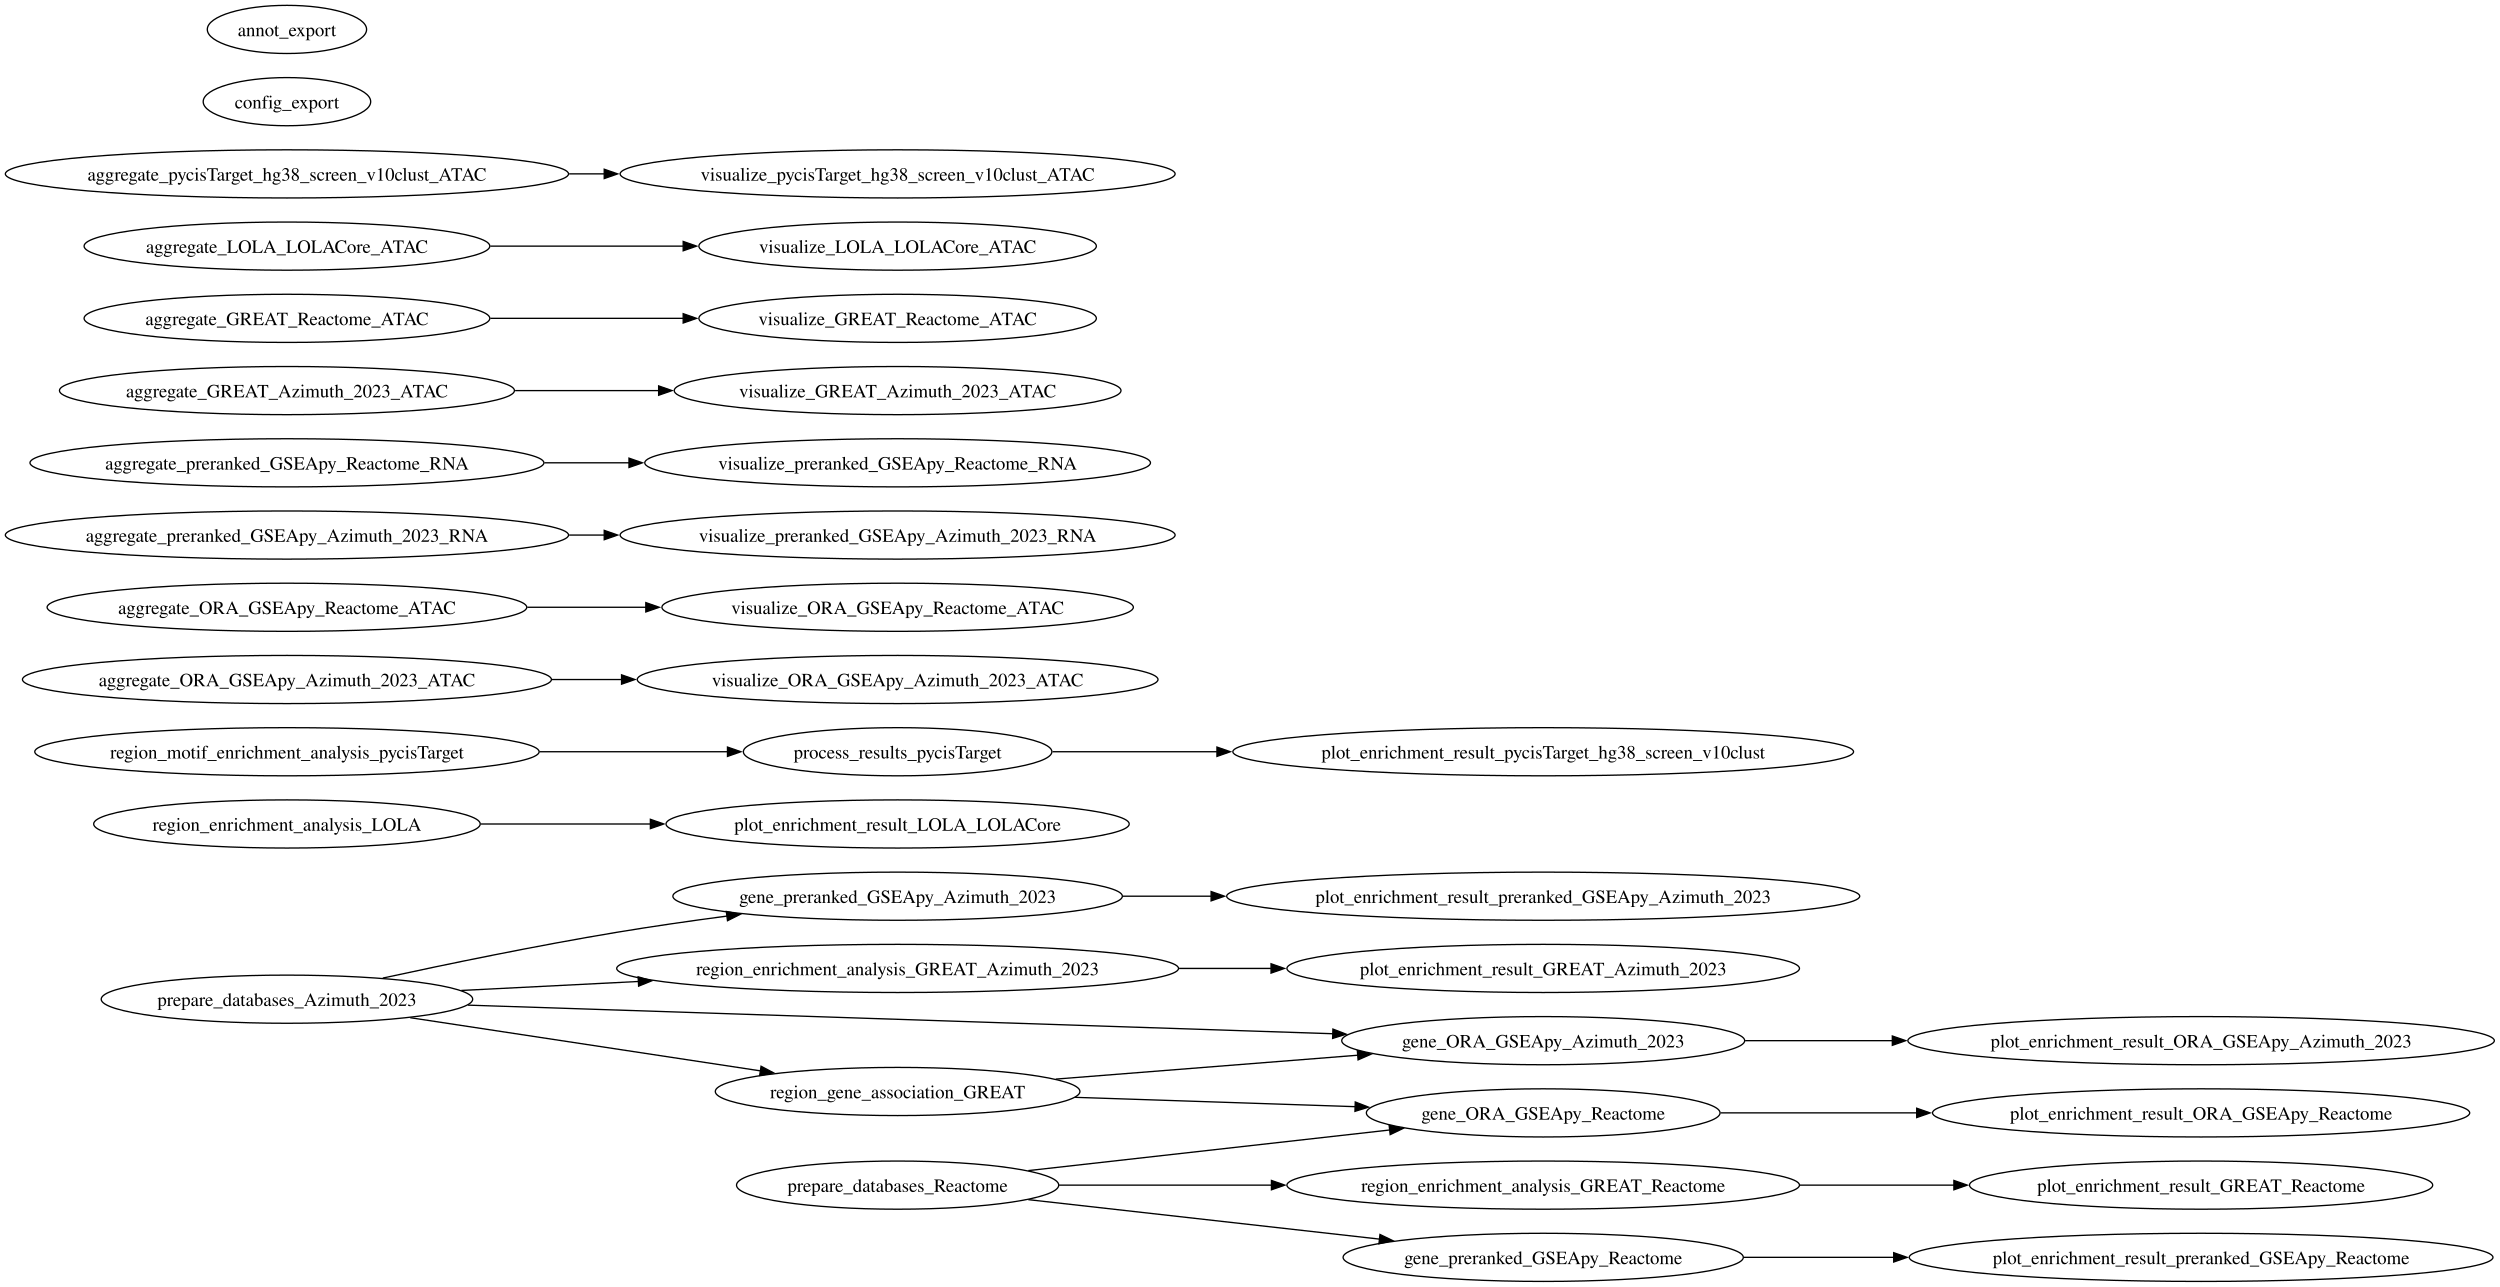
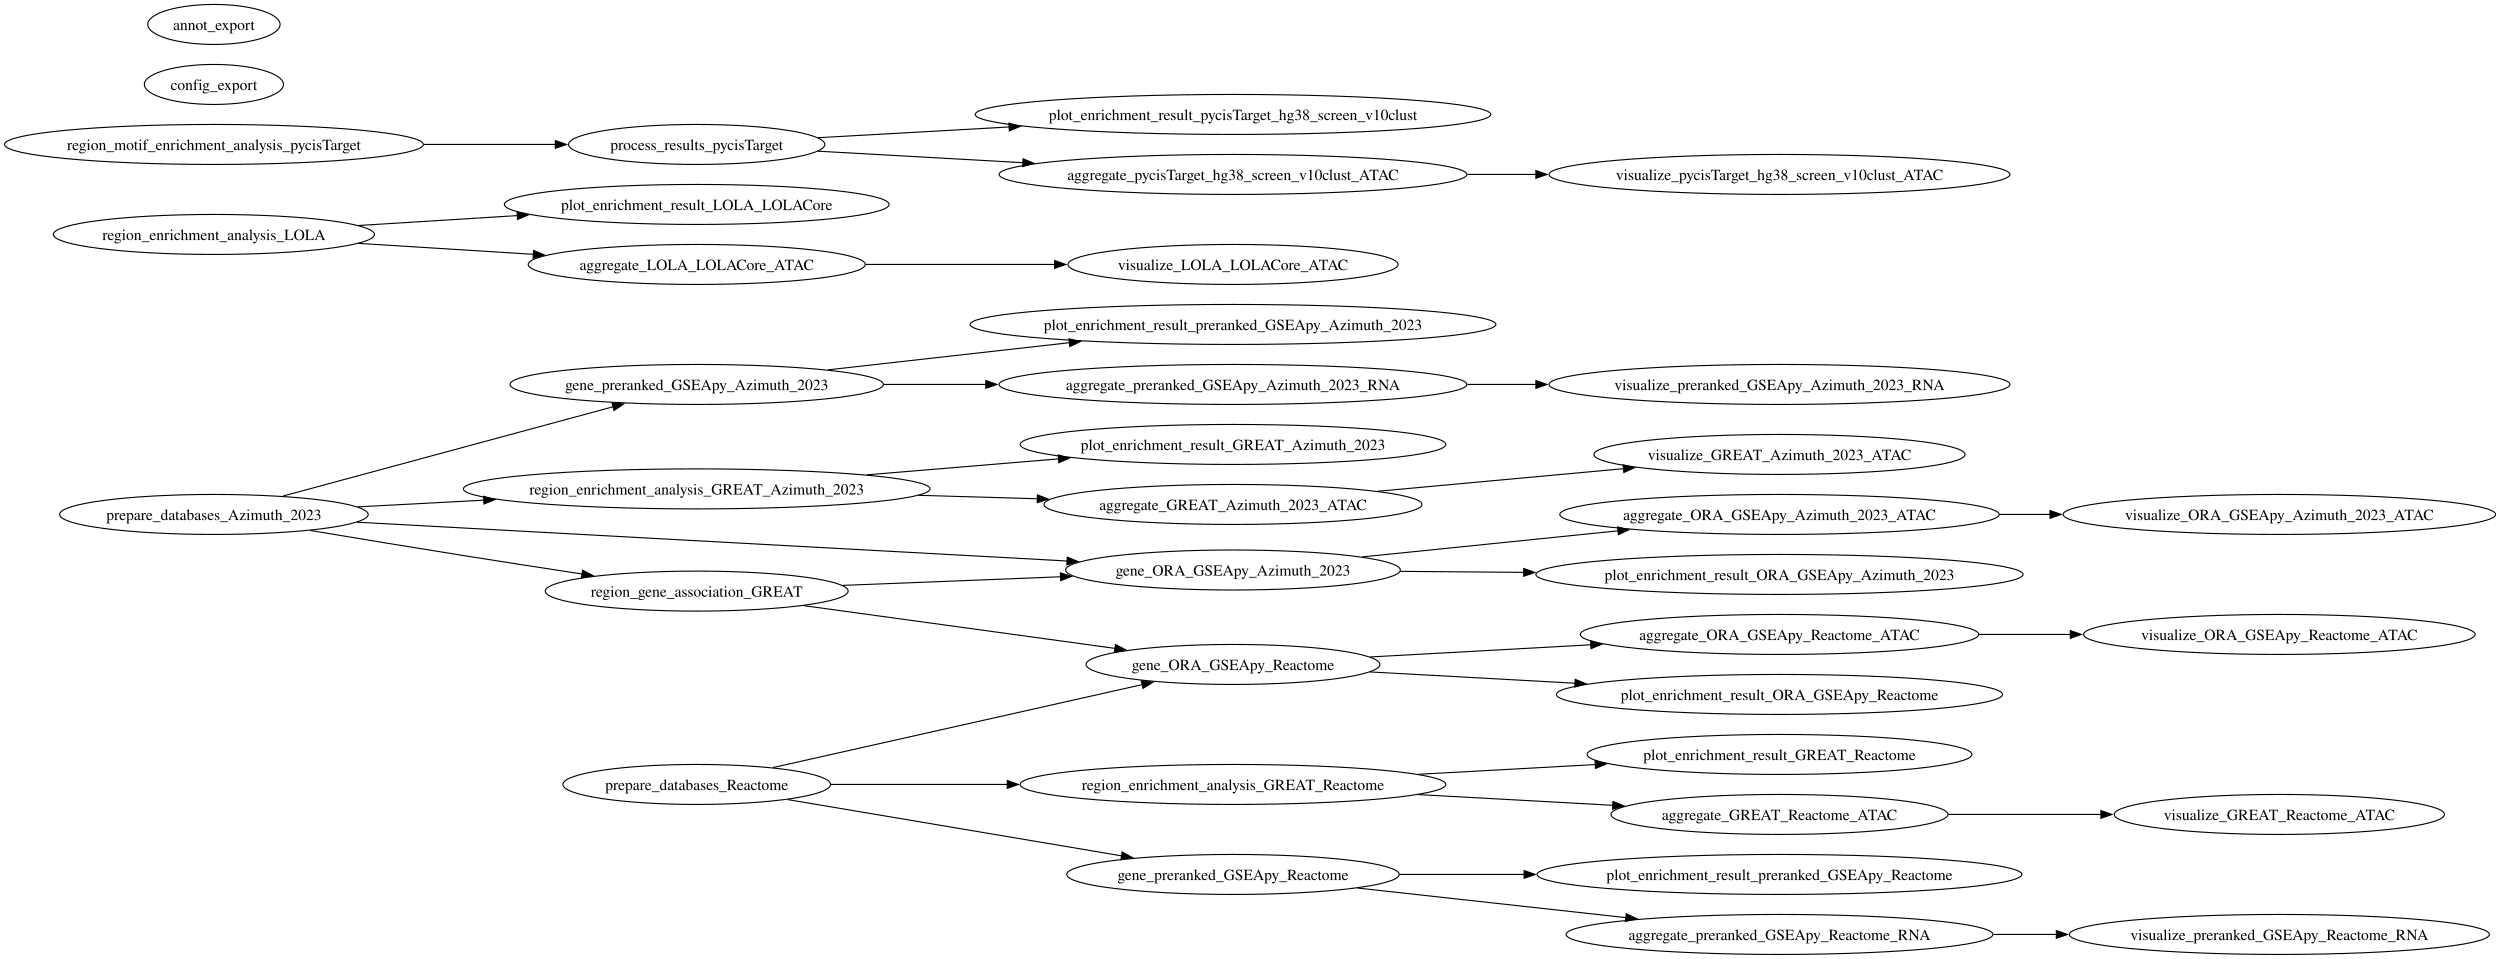
- <svg xmlns="http://www.w3.org/2000/svg" width="1869pt" height="962pt" viewBox="0.00 0.00 1869.00 962.00">
-   <g id="graph0" class="graph" transform="scale(1 1) rotate(0) translate(4 958)">
+ <svg xmlns="http://www.w3.org/2000/svg" width="2250pt" height="863pt" viewBox="0.00 0.00 2250.00 863.00">
+   <g id="graph0" class="graph" transform="scale(1 1) rotate(0) translate(4 859)">
    <g id="node1" class="node">
-       <ellipse fill="none" stroke="black" cx="210.52" cy="-211" rx="138.87" ry="18" />
-       <text xml:space="preserve" text-anchor="middle" x="210.52" y="-205.95" font-family="Times,serif" font-size="14.00">prepare_databases_Azimuth_2023</text>
+       <ellipse fill="none" stroke="black" cx="188.52" cy="-396" rx="138.87" ry="18" />
+       <text xml:space="preserve" text-anchor="middle" x="188.52" y="-390.95" font-family="Times,serif" font-size="14.00">prepare_databases_Azimuth_2023</text>
    </g>
    <g id="node4" class="node">
-       <ellipse fill="none" stroke="black" cx="667.06" cy="-234" rx="210.01" ry="18" />
-       <text xml:space="preserve" text-anchor="middle" x="667.06" y="-228.95" font-family="Times,serif" font-size="14.00">region_enrichment_analysis_GREAT_Azimuth_2023</text>
+       <ellipse fill="none" stroke="black" cx="623.04" cy="-419" rx="210.01" ry="18" />
+       <text xml:space="preserve" text-anchor="middle" x="623.04" y="-413.95" font-family="Times,serif" font-size="14.00">region_enrichment_analysis_GREAT_Azimuth_2023</text>
    </g>
    <g id="edge1" class="edge">
-       <path fill="none" stroke="black" d="M340.86,-217.54C382.11,-219.63 428.68,-221.99 473.42,-224.25" />
-       <polygon fill="black" stroke="black" points="473.07,-227.74 483.24,-224.75 473.43,-220.75 473.07,-227.74" />
+       <path fill="none" stroke="black" d="M317.83,-402.82C353.53,-404.72 393.09,-406.83 431.54,-408.87" />
+       <polygon fill="black" stroke="black" points="431.21,-412.36 441.38,-409.39 431.58,-405.37 431.21,-412.36" />
    </g>
    <g id="node6" class="node">
-       <ellipse fill="none" stroke="black" cx="667.06" cy="-142" rx="136.31" ry="18" />
-       <text xml:space="preserve" text-anchor="middle" x="667.06" y="-136.95" font-family="Times,serif" font-size="14.00">region_gene_association_GREAT</text>
+       <ellipse fill="none" stroke="black" cx="623.04" cy="-327" rx="136.31" ry="18" />
+       <text xml:space="preserve" text-anchor="middle" x="623.04" y="-321.95" font-family="Times,serif" font-size="14.00">region_gene_association_GREAT</text>
    </g>
    <g id="edge3" class="edge">
-       <path fill="none" stroke="black" d="M302.69,-197.16C378.39,-185.67 486.01,-169.33 564.47,-157.42" />
-       <polygon fill="black" stroke="black" points="564.97,-160.89 574.33,-155.93 563.92,-153.97 564.97,-160.89" />
+       <path fill="none" stroke="black" d="M275.18,-381.57C316.78,-374.63 367.49,-366.26 413.03,-359 447.8,-353.46 485.85,-347.58 519.85,-342.39" />
+       <polygon fill="black" stroke="black" points="520.36,-345.86 529.72,-340.89 519.3,-338.94 520.36,-345.86" />
    </g>
    <g id="node9" class="node">
-       <ellipse fill="none" stroke="black" cx="1149.7" cy="-180" rx="150.64" ry="18" />
-       <text xml:space="preserve" text-anchor="middle" x="1149.7" y="-174.95" font-family="Times,serif" font-size="14.00">gene_ORA_GSEApy_Azimuth_2023</text>
+       <ellipse fill="none" stroke="black" cx="1105.68" cy="-346" rx="150.64" ry="18" />
+       <text xml:space="preserve" text-anchor="middle" x="1105.68" y="-340.95" font-family="Times,serif" font-size="14.00">gene_ORA_GSEApy_Azimuth_2023</text>
    </g>
    <g id="edge6" class="edge">
-       <path fill="none" stroke="black" d="M345.8,-206.56C516.75,-200.9 811.56,-191.15 992.42,-185.17" />
-       <polygon fill="black" stroke="black" points="992.5,-188.67 1002.38,-184.84 992.27,-181.67 992.5,-188.67" />
+       <path fill="none" stroke="black" d="M317.25,-389.02C485.07,-379.85 779.23,-363.78 956.6,-354.09" />
+       <polygon fill="black" stroke="black" points="956.55,-357.6 966.34,-353.56 956.17,-350.61 956.55,-357.6" />
    </g>
    <g id="node11" class="node">
-       <ellipse fill="none" stroke="black" cx="667.06" cy="-288" rx="168.04" ry="18" />
-       <text xml:space="preserve" text-anchor="middle" x="667.06" y="-282.95" font-family="Times,serif" font-size="14.00">gene_preranked_GSEApy_Azimuth_2023</text>
+       <ellipse fill="none" stroke="black" cx="623.04" cy="-513" rx="168.04" ry="18" />
+       <text xml:space="preserve" text-anchor="middle" x="623.04" y="-507.95" font-family="Times,serif" font-size="14.00">gene_preranked_GSEApy_Azimuth_2023</text>
    </g>
    <g id="edge9" class="edge">
-       <path fill="none" stroke="black" d="M282.18,-226.8C331.11,-237.4 397.83,-251.16 457.05,-261 483.69,-265.43 512.36,-269.55 539.65,-273.17" />
-       <polygon fill="black" stroke="black" points="538.98,-276.61 549.35,-274.44 539.89,-269.67 538.98,-276.61" />
+       <path fill="none" stroke="black" d="M250.57,-412.52C328.68,-433.64 463.89,-470.22 547.85,-492.93" />
+       <polygon fill="black" stroke="black" points="546.81,-496.28 557.38,-495.51 548.64,-489.52 546.81,-496.28" />
    </g>
    <g id="node2" class="node">
-       <ellipse fill="none" stroke="black" cx="667.06" cy="-72" rx="120.45" ry="18" />
-       <text xml:space="preserve" text-anchor="middle" x="667.06" y="-66.95" font-family="Times,serif" font-size="14.00">prepare_databases_Reactome</text>
+       <ellipse fill="none" stroke="black" cx="623.04" cy="-153" rx="120.45" ry="18" />
+       <text xml:space="preserve" text-anchor="middle" x="623.04" y="-147.95" font-family="Times,serif" font-size="14.00">prepare_databases_Reactome</text>
    </g>
    <g id="node5" class="node">
-       <ellipse fill="none" stroke="black" cx="1149.7" cy="-72" rx="191.59" ry="18" />
-       <text xml:space="preserve" text-anchor="middle" x="1149.7" y="-66.95" font-family="Times,serif" font-size="14.00">region_enrichment_analysis_GREAT_Reactome</text>
+       <ellipse fill="none" stroke="black" cx="1105.68" cy="-153" rx="191.59" ry="18" />
+       <text xml:space="preserve" text-anchor="middle" x="1105.68" y="-147.95" font-family="Times,serif" font-size="14.00">region_enrichment_analysis_GREAT_Reactome</text>
    </g>
    <g id="edge2" class="edge">
-       <path fill="none" stroke="black" d="M787.8,-72C835.82,-72 892.51,-72 946.56,-72" />
-       <polygon fill="black" stroke="black" points="946.53,-75.5 956.53,-72 946.53,-68.5 946.53,-75.5" />
+       <path fill="none" stroke="black" d="M743.78,-153C791.8,-153 848.49,-153 902.54,-153" />
+       <polygon fill="black" stroke="black" points="902.52,-156.5 912.52,-153 902.52,-149.5 902.52,-156.5" />
    </g>
    <g id="node10" class="node">
-       <ellipse fill="none" stroke="black" cx="1149.7" cy="-126" rx="132.22" ry="18" />
-       <text xml:space="preserve" text-anchor="middle" x="1149.7" y="-120.95" font-family="Times,serif" font-size="14.00">gene_ORA_GSEApy_Reactome</text>
+       <ellipse fill="none" stroke="black" cx="1105.68" cy="-261" rx="132.22" ry="18" />
+       <text xml:space="preserve" text-anchor="middle" x="1105.68" y="-255.95" font-family="Times,serif" font-size="14.00">gene_ORA_GSEApy_Reactome</text>
    </g>
    <g id="edge8" class="edge">
-       <path fill="none" stroke="black" d="M764.75,-82.86C842.77,-91.63 952.69,-103.98 1034.94,-113.22" />
-       <polygon fill="black" stroke="black" points="1034.52,-116.69 1044.85,-114.33 1035.3,-109.74 1034.52,-116.69" />
+       <path fill="none" stroke="black" d="M691.63,-168.19C778.97,-187.81 930.84,-221.94 1024.08,-242.89" />
+       <polygon fill="black" stroke="black" points="1023.15,-246.27 1033.68,-245.05 1024.69,-239.44 1023.15,-246.27" />
    </g>
    <g id="node12" class="node">
-       <ellipse fill="none" stroke="black" cx="1149.7" cy="-18" rx="149.62" ry="18" />
-       <text xml:space="preserve" text-anchor="middle" x="1149.7" y="-12.95" font-family="Times,serif" font-size="14.00">gene_preranked_GSEApy_Reactome</text>
+       <ellipse fill="none" stroke="black" cx="1105.68" cy="-72" rx="149.62" ry="18" />
+       <text xml:space="preserve" text-anchor="middle" x="1105.68" y="-66.95" font-family="Times,serif" font-size="14.00">gene_preranked_GSEApy_Reactome</text>
    </g>
    <g id="edge10" class="edge">
-       <path fill="none" stroke="black" d="M764.75,-61.14C840.41,-52.64 946.08,-40.76 1027.41,-31.63" />
-       <polygon fill="black" stroke="black" points="1027.67,-35.12 1037.22,-30.52 1026.89,-28.16 1027.67,-35.12" />
+       <path fill="none" stroke="black" d="M704.76,-139.4C787.59,-125.44 916.57,-103.7 1005.55,-88.71" />
+       <polygon fill="black" stroke="black" points="1005.96,-92.19 1015.24,-87.07 1004.8,-85.28 1005.96,-92.19" />
    </g>
    <g id="node3" class="node">
-       <ellipse fill="none" stroke="black" cx="210.52" cy="-342" rx="144.5" ry="18" />
-       <text xml:space="preserve" text-anchor="middle" x="210.52" y="-336.95" font-family="Times,serif" font-size="14.00">region_enrichment_analysis_LOLA</text>
+       <ellipse fill="none" stroke="black" cx="188.52" cy="-648" rx="144.5" ry="18" />
+       <text xml:space="preserve" text-anchor="middle" x="188.52" y="-642.95" font-family="Times,serif" font-size="14.00">region_enrichment_analysis_LOLA</text>
    </g>
    <g id="node13" class="node">
-       <ellipse fill="none" stroke="black" cx="667.06" cy="-342" rx="173.16" ry="18" />
-       <text xml:space="preserve" text-anchor="middle" x="667.06" y="-336.95" font-family="Times,serif" font-size="14.00">plot_enrichment_result_LOLA_LOLACore</text>
+       <ellipse fill="none" stroke="black" cx="623.04" cy="-675" rx="173.16" ry="18" />
+       <text xml:space="preserve" text-anchor="middle" x="623.04" y="-669.95" font-family="Times,serif" font-size="14.00">plot_enrichment_result_LOLA_LOLACore</text>
    </g>
    <g id="edge11" class="edge">
-       <path fill="none" stroke="black" d="M355.34,-342C395.69,-342 440.12,-342 482.44,-342" />
-       <polygon fill="black" stroke="black" points="482.22,-345.5 492.22,-342 482.22,-338.5 482.22,-345.5" />
+       <path fill="none" stroke="black" d="M318.7,-656.06C363.64,-658.87 414.6,-662.05 461.75,-664.99" />
+       <polygon fill="black" stroke="black" points="461.3,-668.47 471.5,-665.6 461.74,-661.49 461.3,-668.47" />
+     </g>
+     <g id="node27" class="node">
+       <ellipse fill="none" stroke="black" cx="623.04" cy="-621" rx="151.67" ry="18" />
+       <text xml:space="preserve" text-anchor="middle" x="623.04" y="-615.95" font-family="Times,serif" font-size="14.00">aggregate_LOLA_LOLACore_ATAC</text>
+     </g>
+     <g id="edge25" class="edge">
+       <path fill="none" stroke="black" d="M318.7,-639.94C368.23,-636.84 425.07,-633.3 476.06,-630.11" />
+       <polygon fill="black" stroke="black" points="476.25,-633.61 486.01,-629.49 475.81,-626.62 476.25,-633.61" />
    </g>
    <g id="node14" class="node">
-       <ellipse fill="none" stroke="black" cx="1149.7" cy="-234" rx="191.59" ry="18" />
-       <text xml:space="preserve" text-anchor="middle" x="1149.7" y="-228.95" font-family="Times,serif" font-size="14.00">plot_enrichment_result_GREAT_Azimuth_2023</text>
+       <ellipse fill="none" stroke="black" cx="1105.68" cy="-459" rx="191.59" ry="18" />
+       <text xml:space="preserve" text-anchor="middle" x="1105.68" y="-453.95" font-family="Times,serif" font-size="14.00">plot_enrichment_result_GREAT_Azimuth_2023</text>
    </g>
    <g id="edge12" class="edge">
-       <path fill="none" stroke="black" d="M877.48,-234C900.31,-234 923.52,-234 946.26,-234" />
-       <polygon fill="black" stroke="black" points="946.23,-237.5 956.23,-234 946.23,-230.5 946.23,-237.5" />
+       <path fill="none" stroke="black" d="M776.12,-431.66C831.18,-436.24 893.42,-441.42 948.8,-446.03" />
+       <polygon fill="black" stroke="black" points="948.38,-449.5 958.64,-446.85 948.97,-442.53 948.38,-449.5" />
+     </g>
+     <g id="node25" class="node">
+       <ellipse fill="none" stroke="black" cx="1105.68" cy="-405" rx="170.09" ry="18" />
+       <text xml:space="preserve" text-anchor="middle" x="1105.68" y="-399.95" font-family="Times,serif" font-size="14.00">aggregate_GREAT_Azimuth_2023_ATAC</text>
+     </g>
+     <g id="edge23" class="edge">
+       <path fill="none" stroke="black" d="M822.66,-413.21C858.22,-412.18 895.04,-411.11 929.87,-410.09" />
+       <polygon fill="black" stroke="black" points="929.7,-413.6 939.59,-409.81 929.49,-406.6 929.7,-413.6" />
    </g>
    <g id="node15" class="node">
-       <ellipse fill="none" stroke="black" cx="1641.55" cy="-72" rx="173.16" ry="18" />
-       <text xml:space="preserve" text-anchor="middle" x="1641.55" y="-66.95" font-family="Times,serif" font-size="14.00">plot_enrichment_result_GREAT_Reactome</text>
+       <ellipse fill="none" stroke="black" cx="1597.53" cy="-180" rx="173.16" ry="18" />
+       <text xml:space="preserve" text-anchor="middle" x="1597.53" y="-174.95" font-family="Times,serif" font-size="14.00">plot_enrichment_result_GREAT_Reactome</text>
    </g>
    <g id="edge13" class="edge">
-       <path fill="none" stroke="black" d="M1341.49,-72C1379.51,-72 1419.36,-72 1457.13,-72" />
-       <polygon fill="black" stroke="black" points="1456.73,-75.5 1466.73,-72 1456.73,-68.5 1456.73,-75.5" />
+       <path fill="none" stroke="black" d="M1272.52,-162.14C1323.98,-164.98 1380.66,-168.1 1432.02,-170.93" />
+       <polygon fill="black" stroke="black" points="1431.55,-174.41 1441.73,-171.47 1431.94,-167.42 1431.55,-174.41" />
+     </g>
+     <g id="node26" class="node">
+       <ellipse fill="none" stroke="black" cx="1597.53" cy="-126" rx="151.67" ry="18" />
+       <text xml:space="preserve" text-anchor="middle" x="1597.53" y="-120.95" font-family="Times,serif" font-size="14.00">aggregate_GREAT_Reactome_ATAC</text>
+     </g>
+     <g id="edge24" class="edge">
+       <path fill="none" stroke="black" d="M1272.52,-143.86C1329.26,-140.73 1392.34,-137.25 1447.65,-134.21" />
+       <polygon fill="black" stroke="black" points="1447.67,-137.71 1457.46,-133.67 1447.28,-130.72 1447.67,-137.71" />
    </g>
    <g id="edge5" class="edge">
-       <path fill="none" stroke="black" d="M785.33,-151.27C853.52,-156.66 939.8,-163.48 1011.18,-169.13" />
-       <polygon fill="black" stroke="black" points="1010.75,-172.6 1021,-169.9 1011.3,-165.63 1010.75,-172.6" />
+       <path fill="none" stroke="black" d="M754.43,-332.15C815.01,-334.55 887.47,-337.41 950.72,-339.91" />
+       <polygon fill="black" stroke="black" points="950.37,-343.4 960.5,-340.3 950.65,-336.41 950.37,-343.4" />
    </g>
    <g id="edge7" class="edge">
-       <path fill="none" stroke="black" d="M799.71,-137.62C864.74,-135.45 943.21,-132.84 1009.26,-130.64" />
-       <polygon fill="black" stroke="black" points="1009.2,-134.15 1019.08,-130.31 1008.97,-127.15 1009.2,-134.15" />
+       <path fill="none" stroke="black" d="M719.29,-313.92C800.14,-302.82 915.99,-286.91 999.54,-275.44" />
+       <polygon fill="black" stroke="black" points="999.92,-278.92 1009.35,-274.09 998.97,-271.98 999.92,-278.92" />
    </g>
    <g id="node7" class="node">
-       <ellipse fill="none" stroke="black" cx="210.52" cy="-396" rx="188.52" ry="18" />
-       <text xml:space="preserve" text-anchor="middle" x="210.52" y="-390.95" font-family="Times,serif" font-size="14.00">region_motif_enrichment_analysis_pycisTarget</text>
+       <ellipse fill="none" stroke="black" cx="188.52" cy="-729" rx="188.52" ry="18" />
+       <text xml:space="preserve" text-anchor="middle" x="188.52" y="-723.95" font-family="Times,serif" font-size="14.00">region_motif_enrichment_analysis_pycisTarget</text>
    </g>
    <g id="node8" class="node">
-       <ellipse fill="none" stroke="black" cx="667.06" cy="-396" rx="115.33" ry="18" />
-       <text xml:space="preserve" text-anchor="middle" x="667.06" y="-390.95" font-family="Times,serif" font-size="14.00">process_results_pycisTarget</text>
+       <ellipse fill="none" stroke="black" cx="623.04" cy="-729" rx="115.33" ry="18" />
+       <text xml:space="preserve" text-anchor="middle" x="623.04" y="-723.95" font-family="Times,serif" font-size="14.00">process_results_pycisTarget</text>
    </g>
    <g id="edge4" class="edge">
-       <path fill="none" stroke="black" d="M399.35,-396C446.69,-396 496.38,-396 539.87,-396" />
-       <polygon fill="black" stroke="black" points="539.86,-399.5 549.86,-396 539.86,-392.5 539.86,-399.5" />
+       <path fill="none" stroke="black" d="M377.34,-729C417.42,-729 458.83,-729 495.93,-729" />
+       <polygon fill="black" stroke="black" points="495.79,-732.5 505.79,-729 495.79,-725.5 495.79,-732.5" />
    </g>
    <g id="node16" class="node">
-       <ellipse fill="none" stroke="black" cx="1149.7" cy="-396" rx="232.02" ry="18" />
-       <text xml:space="preserve" text-anchor="middle" x="1149.7" y="-390.95" font-family="Times,serif" font-size="14.00">plot_enrichment_result_pycisTarget_hg38_screen_v10clust</text>
+       <ellipse fill="none" stroke="black" cx="1105.68" cy="-756" rx="232.02" ry="18" />
+       <text xml:space="preserve" text-anchor="middle" x="1105.68" y="-750.95" font-family="Times,serif" font-size="14.00">plot_enrichment_result_pycisTarget_hg38_screen_v10clust</text>
    </g>
    <g id="edge14" class="edge">
-       <path fill="none" stroke="black" d="M782.88,-396C820.1,-396 862.89,-396 905.8,-396" />
-       <polygon fill="black" stroke="black" points="905.79,-399.5 915.79,-396 905.79,-392.5 905.79,-399.5" />
+       <path fill="none" stroke="black" d="M732.21,-735.08C783.05,-737.93 845.35,-741.43 904.34,-744.75" />
+       <polygon fill="black" stroke="black" points="904,-748.23 914.18,-745.3 904.4,-741.24 904,-748.23" />
+     </g>
+     <g id="node28" class="node">
+       <ellipse fill="none" stroke="black" cx="1105.68" cy="-702" rx="210.52" ry="18" />
+       <text xml:space="preserve" text-anchor="middle" x="1105.68" y="-696.95" font-family="Times,serif" font-size="14.00">aggregate_pycisTarget_hg38_screen_v10clust_ATAC</text>
+     </g>
+     <g id="edge26" class="edge">
+       <path fill="none" stroke="black" d="M732.21,-722.92C786.66,-719.87 854.24,-716.07 916.83,-712.55" />
+       <polygon fill="black" stroke="black" points="916.75,-716.06 926.54,-712.01 916.36,-709.07 916.75,-716.06" />
    </g>
    <g id="node17" class="node">
-       <ellipse fill="none" stroke="black" cx="1641.55" cy="-180" rx="219.22" ry="18" />
-       <text xml:space="preserve" text-anchor="middle" x="1641.55" y="-174.95" font-family="Times,serif" font-size="14.00">plot_enrichment_result_ORA_GSEApy_Azimuth_2023</text>
+       <ellipse fill="none" stroke="black" cx="1597.53" cy="-342" rx="219.22" ry="18" />
+       <text xml:space="preserve" text-anchor="middle" x="1597.53" y="-336.95" font-family="Times,serif" font-size="14.00">plot_enrichment_result_ORA_GSEApy_Azimuth_2023</text>
    </g>
    <g id="edge15" class="edge">
-       <path fill="none" stroke="black" d="M1300.66,-180C1335.61,-180 1373.61,-180 1411.12,-180" />
-       <polygon fill="black" stroke="black" points="1410.7,-183.5 1420.7,-180 1410.7,-176.5 1410.7,-183.5" />
+       <path fill="none" stroke="black" d="M1256.31,-344.78C1291.53,-344.49 1329.85,-344.18 1367.66,-343.87" />
+       <polygon fill="black" stroke="black" points="1367.36,-347.37 1377.33,-343.79 1367.3,-340.37 1367.36,-347.37" />
+     </g>
+     <g id="node21" class="node">
+       <ellipse fill="none" stroke="black" cx="1597.53" cy="-396" rx="197.73" ry="18" />
+       <text xml:space="preserve" text-anchor="middle" x="1597.53" y="-390.95" font-family="Times,serif" font-size="14.00">aggregate_ORA_GSEApy_Azimuth_2023_ATAC</text>
+     </g>
+     <g id="edge19" class="edge">
+       <path fill="none" stroke="black" d="M1222.15,-357.79C1291.02,-364.82 1379.07,-373.8 1452.47,-381.29" />
+       <polygon fill="black" stroke="black" points="1451.84,-384.75 1462.14,-382.28 1452.55,-377.79 1451.84,-384.75" />
    </g>
    <g id="node18" class="node">
-       <ellipse fill="none" stroke="black" cx="1641.55" cy="-126" rx="200.8" ry="18" />
-       <text xml:space="preserve" text-anchor="middle" x="1641.55" y="-120.95" font-family="Times,serif" font-size="14.00">plot_enrichment_result_ORA_GSEApy_Reactome</text>
+       <ellipse fill="none" stroke="black" cx="1597.53" cy="-234" rx="200.8" ry="18" />
+       <text xml:space="preserve" text-anchor="middle" x="1597.53" y="-228.95" font-family="Times,serif" font-size="14.00">plot_enrichment_result_ORA_GSEApy_Reactome</text>
    </g>
    <g id="edge16" class="edge">
-       <path fill="none" stroke="black" d="M1282.29,-126C1327.47,-126 1379.26,-126 1429.15,-126" />
-       <polygon fill="black" stroke="black" points="1428.92,-129.5 1438.92,-126 1428.92,-122.5 1428.92,-129.5" />
+       <path fill="none" stroke="black" d="M1229.03,-254.26C1284.78,-251.18 1351.96,-247.48 1413.54,-244.09" />
+       <polygon fill="black" stroke="black" points="1413.67,-247.58 1423.46,-243.54 1413.28,-240.6 1413.67,-247.58" />
+     </g>
+     <g id="node22" class="node">
+       <ellipse fill="none" stroke="black" cx="1597.53" cy="-288" rx="179.3" ry="18" />
+       <text xml:space="preserve" text-anchor="middle" x="1597.53" y="-282.95" font-family="Times,serif" font-size="14.00">aggregate_ORA_GSEApy_Reactome_ATAC</text>
+     </g>
+     <g id="edge20" class="edge">
+       <path fill="none" stroke="black" d="M1229.03,-267.74C1289.17,-271.06 1362.59,-275.11 1427.96,-278.71" />
+       <polygon fill="black" stroke="black" points="1427.53,-282.19 1437.7,-279.25 1427.91,-275.2 1427.53,-282.19" />
    </g>
    <g id="node19" class="node">
-       <ellipse fill="none" stroke="black" cx="1149.7" cy="-288" rx="236.63" ry="18" />
-       <text xml:space="preserve" text-anchor="middle" x="1149.7" y="-282.95" font-family="Times,serif" font-size="14.00">plot_enrichment_result_preranked_GSEApy_Azimuth_2023</text>
+       <ellipse fill="none" stroke="black" cx="1105.68" cy="-567" rx="236.63" ry="18" />
+       <text xml:space="preserve" text-anchor="middle" x="1105.68" y="-561.95" font-family="Times,serif" font-size="14.00">plot_enrichment_result_preranked_GSEApy_Azimuth_2023</text>
    </g>
    <g id="edge17" class="edge">
-       <path fill="none" stroke="black" d="M835.49,-288C856.93,-288 879.22,-288 901.59,-288" />
-       <polygon fill="black" stroke="black" points="901.42,-291.5 911.42,-288 901.42,-284.5 901.42,-291.5" />
+       <path fill="none" stroke="black" d="M741.31,-526.18C806.86,-533.54 889.14,-542.78 958.82,-550.61" />
+       <polygon fill="black" stroke="black" points="958.06,-554.05 968.38,-551.69 958.84,-547.09 958.06,-554.05" />
+     </g>
+     <g id="node23" class="node">
+       <ellipse fill="none" stroke="black" cx="1105.68" cy="-513" rx="210.52" ry="18" />
+       <text xml:space="preserve" text-anchor="middle" x="1105.68" y="-507.95" font-family="Times,serif" font-size="14.00">aggregate_preranked_GSEApy_Azimuth_2023_RNA</text>
+     </g>
+     <g id="edge21" class="edge">
+       <path fill="none" stroke="black" d="M791.47,-513C821.15,-513 852.47,-513 883.36,-513" />
+       <polygon fill="black" stroke="black" points="883.21,-516.5 893.21,-513 883.21,-509.5 883.21,-516.5" />
    </g>
    <g id="node20" class="node">
-       <ellipse fill="none" stroke="black" cx="1641.55" cy="-18" rx="218.2" ry="18" />
-       <text xml:space="preserve" text-anchor="middle" x="1641.55" y="-12.95" font-family="Times,serif" font-size="14.00">plot_enrichment_result_preranked_GSEApy_Reactome</text>
+       <ellipse fill="none" stroke="black" cx="1597.53" cy="-72" rx="218.2" ry="18" />
+       <text xml:space="preserve" text-anchor="middle" x="1597.53" y="-66.95" font-family="Times,serif" font-size="14.00">plot_enrichment_result_preranked_GSEApy_Reactome</text>
    </g>
    <g id="edge18" class="edge">
-       <path fill="none" stroke="black" d="M1299.66,-18C1335.15,-18 1373.82,-18 1411.96,-18" />
-       <polygon fill="black" stroke="black" points="1411.73,-21.5 1421.73,-18 1411.73,-14.5 1411.73,-21.5" />
-     </g>
-     <g id="node21" class="node">
-       <ellipse fill="none" stroke="black" cx="210.52" cy="-450" rx="197.73" ry="18" />
-       <text xml:space="preserve" text-anchor="middle" x="210.52" y="-444.95" font-family="Times,serif" font-size="14.00">aggregate_ORA_GSEApy_Azimuth_2023_ATAC</text>
+       <path fill="none" stroke="black" d="M1255.65,-72C1291.13,-72 1329.8,-72 1367.95,-72" />
+       <polygon fill="black" stroke="black" points="1367.71,-75.5 1377.71,-72 1367.71,-68.5 1367.71,-75.5" />
+     </g>
+     <g id="node24" class="node">
+       <ellipse fill="none" stroke="black" cx="1597.53" cy="-18" rx="192.1" ry="18" />
+       <text xml:space="preserve" text-anchor="middle" x="1597.53" y="-12.95" font-family="Times,serif" font-size="14.00">aggregate_preranked_GSEApy_Reactome_RNA</text>
+     </g>
+     <g id="edge22" class="edge">
+       <path fill="none" stroke="black" d="M1217.84,-59.75C1289.54,-51.84 1383.3,-41.51 1459.59,-33.1" />
+       <polygon fill="black" stroke="black" points="1459.65,-36.61 1469.21,-32.04 1458.89,-29.65 1459.65,-36.61" />
    </g>
    <g id="node29" class="node">
-       <ellipse fill="none" stroke="black" cx="667.06" cy="-450" rx="194.66" ry="18" />
-       <text xml:space="preserve" text-anchor="middle" x="667.06" y="-444.95" font-family="Times,serif" font-size="14.00">visualize_ORA_GSEApy_Azimuth_2023_ATAC</text>
-     </g>
-     <g id="edge19" class="edge">
-       <path fill="none" stroke="black" d="M408.58,-450C425.88,-450 443.43,-450 460.8,-450" />
-       <polygon fill="black" stroke="black" points="460.67,-453.5 470.67,-450 460.67,-446.5 460.67,-453.5" />
-     </g>
-     <g id="node22" class="node">
-       <ellipse fill="none" stroke="black" cx="210.52" cy="-504" rx="179.3" ry="18" />
-       <text xml:space="preserve" text-anchor="middle" x="210.52" y="-498.95" font-family="Times,serif" font-size="14.00">aggregate_ORA_GSEApy_Reactome_ATAC</text>
+       <ellipse fill="none" stroke="black" cx="2047.41" cy="-396" rx="194.66" ry="18" />
+       <text xml:space="preserve" text-anchor="middle" x="2047.41" y="-390.95" font-family="Times,serif" font-size="14.00">visualize_ORA_GSEApy_Azimuth_2023_ATAC</text>
+     </g>
+     <g id="edge27" class="edge">
+       <path fill="none" stroke="black" d="M1795.63,-396C1810.83,-396 1826.2,-396 1841.46,-396" />
+       <polygon fill="black" stroke="black" points="1841.02,-399.5 1851.02,-396 1841.02,-392.5 1841.02,-399.5" />
    </g>
    <g id="node30" class="node">
-       <ellipse fill="none" stroke="black" cx="667.06" cy="-504" rx="176.23" ry="18" />
-       <text xml:space="preserve" text-anchor="middle" x="667.06" y="-498.95" font-family="Times,serif" font-size="14.00">visualize_ORA_GSEApy_Reactome_ATAC</text>
-     </g>
-     <g id="edge20" class="edge">
-       <path fill="none" stroke="black" d="M390.19,-504C419.39,-504 449.72,-504 479.12,-504" />
-       <polygon fill="black" stroke="black" points="478.82,-507.5 488.82,-504 478.82,-500.5 478.82,-507.5" />
-     </g>
-     <g id="node23" class="node">
-       <ellipse fill="none" stroke="black" cx="210.52" cy="-558" rx="210.52" ry="18" />
-       <text xml:space="preserve" text-anchor="middle" x="210.52" y="-552.95" font-family="Times,serif" font-size="14.00">aggregate_preranked_GSEApy_Azimuth_2023_RNA</text>
+       <ellipse fill="none" stroke="black" cx="2047.41" cy="-288" rx="176.23" ry="18" />
+       <text xml:space="preserve" text-anchor="middle" x="2047.41" y="-282.95" font-family="Times,serif" font-size="14.00">visualize_ORA_GSEApy_Reactome_ATAC</text>
+     </g>
+     <g id="edge28" class="edge">
+       <path fill="none" stroke="black" d="M1777.16,-288C1804.26,-288 1832.29,-288 1859.57,-288" />
+       <polygon fill="black" stroke="black" points="1859.28,-291.5 1869.28,-288 1859.28,-284.5 1859.28,-291.5" />
    </g>
    <g id="node31" class="node">
-       <ellipse fill="none" stroke="black" cx="667.06" cy="-558" rx="207.45" ry="18" />
-       <text xml:space="preserve" text-anchor="middle" x="667.06" y="-552.95" font-family="Times,serif" font-size="14.00">visualize_preranked_GSEApy_Azimuth_2023_RNA</text>
-     </g>
-     <g id="edge21" class="edge">
-       <path fill="none" stroke="black" d="M421.5,-558C430.23,-558 439,-558 447.75,-558" />
-       <polygon fill="black" stroke="black" points="447.72,-561.5 457.72,-558 447.72,-554.5 447.72,-561.5" />
-     </g>
-     <g id="node24" class="node">
-       <ellipse fill="none" stroke="black" cx="210.52" cy="-612" rx="192.1" ry="18" />
-       <text xml:space="preserve" text-anchor="middle" x="210.52" y="-606.95" font-family="Times,serif" font-size="14.00">aggregate_preranked_GSEApy_Reactome_RNA</text>
+       <ellipse fill="none" stroke="black" cx="1597.53" cy="-513" rx="207.45" ry="18" />
+       <text xml:space="preserve" text-anchor="middle" x="1597.53" y="-507.95" font-family="Times,serif" font-size="14.00">visualize_preranked_GSEApy_Azimuth_2023_RNA</text>
+     </g>
+     <g id="edge29" class="edge">
+       <path fill="none" stroke="black" d="M1316.55,-513C1337.04,-513 1357.86,-513 1378.42,-513" />
+       <polygon fill="black" stroke="black" points="1378.31,-516.5 1388.31,-513 1378.31,-509.5 1378.31,-516.5" />
    </g>
    <g id="node32" class="node">
-       <ellipse fill="none" stroke="black" cx="667.06" cy="-612" rx="189.03" ry="18" />
-       <text xml:space="preserve" text-anchor="middle" x="667.06" y="-606.95" font-family="Times,serif" font-size="14.00">visualize_preranked_GSEApy_Reactome_RNA</text>
-     </g>
-     <g id="edge22" class="edge">
-       <path fill="none" stroke="black" d="M402.97,-612C423.95,-612 445.34,-612 466.42,-612" />
-       <polygon fill="black" stroke="black" points="466.23,-615.5 476.23,-612 466.23,-608.5 466.23,-615.5" />
-     </g>
-     <g id="node25" class="node">
-       <ellipse fill="none" stroke="black" cx="210.52" cy="-666" rx="170.09" ry="18" />
-       <text xml:space="preserve" text-anchor="middle" x="210.52" y="-660.95" font-family="Times,serif" font-size="14.00">aggregate_GREAT_Azimuth_2023_ATAC</text>
+       <ellipse fill="none" stroke="black" cx="2047.41" cy="-18" rx="189.03" ry="18" />
+       <text xml:space="preserve" text-anchor="middle" x="2047.41" y="-12.95" font-family="Times,serif" font-size="14.00">visualize_preranked_GSEApy_Reactome_RNA</text>
+     </g>
+     <g id="edge30" class="edge">
+       <path fill="none" stroke="black" d="M1790.1,-18C1808.88,-18 1827.97,-18 1846.83,-18" />
+       <polygon fill="black" stroke="black" points="1846.7,-21.5 1856.7,-18 1846.7,-14.5 1846.7,-21.5" />
    </g>
    <g id="node33" class="node">
-       <ellipse fill="none" stroke="black" cx="667.06" cy="-666" rx="167.02" ry="18" />
-       <text xml:space="preserve" text-anchor="middle" x="667.06" y="-660.95" font-family="Times,serif" font-size="14.00">visualize_GREAT_Azimuth_2023_ATAC</text>
-     </g>
-     <g id="edge23" class="edge">
-       <path fill="none" stroke="black" d="M381.1,-666C416.16,-666 453.17,-666 488.51,-666" />
-       <polygon fill="black" stroke="black" points="488.4,-669.5 498.4,-666 488.4,-662.5 488.4,-669.5" />
-     </g>
-     <g id="node26" class="node">
-       <ellipse fill="none" stroke="black" cx="210.52" cy="-720" rx="151.67" ry="18" />
-       <text xml:space="preserve" text-anchor="middle" x="210.52" y="-714.95" font-family="Times,serif" font-size="14.00">aggregate_GREAT_Reactome_ATAC</text>
+       <ellipse fill="none" stroke="black" cx="1597.53" cy="-450" rx="167.02" ry="18" />
+       <text xml:space="preserve" text-anchor="middle" x="1597.53" y="-444.95" font-family="Times,serif" font-size="14.00">visualize_GREAT_Azimuth_2023_ATAC</text>
+     </g>
+     <g id="edge31" class="edge">
+       <path fill="none" stroke="black" d="M1236.02,-416.88C1304.23,-423.15 1387.95,-430.84 1457.54,-437.23" />
+       <polygon fill="black" stroke="black" points="1456.8,-440.68 1467.08,-438.11 1457.44,-433.71 1456.8,-440.68" />
    </g>
    <g id="node34" class="node">
-       <ellipse fill="none" stroke="black" cx="667.06" cy="-720" rx="148.59" ry="18" />
-       <text xml:space="preserve" text-anchor="middle" x="667.06" y="-714.95" font-family="Times,serif" font-size="14.00">visualize_GREAT_Reactome_ATAC</text>
-     </g>
-     <g id="edge24" class="edge">
-       <path fill="none" stroke="black" d="M362.56,-720C408.86,-720 459.94,-720 506.77,-720" />
-       <polygon fill="black" stroke="black" points="506.75,-723.5 516.75,-720 506.75,-716.5 506.75,-723.5" />
-     </g>
-     <g id="node27" class="node">
-       <ellipse fill="none" stroke="black" cx="210.52" cy="-774" rx="151.67" ry="18" />
-       <text xml:space="preserve" text-anchor="middle" x="210.52" y="-768.95" font-family="Times,serif" font-size="14.00">aggregate_LOLA_LOLACore_ATAC</text>
+       <ellipse fill="none" stroke="black" cx="2047.41" cy="-126" rx="148.59" ry="18" />
+       <text xml:space="preserve" text-anchor="middle" x="2047.41" y="-120.95" font-family="Times,serif" font-size="14.00">visualize_GREAT_Reactome_ATAC</text>
+     </g>
+     <g id="edge32" class="edge">
+       <path fill="none" stroke="black" d="M1749.54,-126C1793.79,-126 1842.3,-126 1887.05,-126" />
+       <polygon fill="black" stroke="black" points="1886.83,-129.5 1896.83,-126 1886.83,-122.5 1886.83,-129.5" />
    </g>
    <g id="node35" class="node">
-       <ellipse fill="none" stroke="black" cx="667.06" cy="-774" rx="148.59" ry="18" />
-       <text xml:space="preserve" text-anchor="middle" x="667.06" y="-768.95" font-family="Times,serif" font-size="14.00">visualize_LOLA_LOLACore_ATAC</text>
-     </g>
-     <g id="edge25" class="edge">
-       <path fill="none" stroke="black" d="M362.56,-774C408.86,-774 459.94,-774 506.77,-774" />
-       <polygon fill="black" stroke="black" points="506.75,-777.5 516.75,-774 506.75,-770.5 506.75,-777.5" />
-     </g>
-     <g id="node28" class="node">
-       <ellipse fill="none" stroke="black" cx="210.52" cy="-828" rx="210.52" ry="18" />
-       <text xml:space="preserve" text-anchor="middle" x="210.52" y="-822.95" font-family="Times,serif" font-size="14.00">aggregate_pycisTarget_hg38_screen_v10clust_ATAC</text>
+       <ellipse fill="none" stroke="black" cx="1105.68" cy="-621" rx="148.59" ry="18" />
+       <text xml:space="preserve" text-anchor="middle" x="1105.68" y="-615.95" font-family="Times,serif" font-size="14.00">visualize_LOLA_LOLACore_ATAC</text>
+     </g>
+     <g id="edge33" class="edge">
+       <path fill="none" stroke="black" d="M775.13,-621C829.33,-621 890.6,-621 945.47,-621" />
+       <polygon fill="black" stroke="black" points="945.2,-624.5 955.2,-621 945.2,-617.5 945.2,-624.5" />
    </g>
    <g id="node36" class="node">
-       <ellipse fill="none" stroke="black" cx="667.06" cy="-828" rx="207.45" ry="18" />
-       <text xml:space="preserve" text-anchor="middle" x="667.06" y="-822.95" font-family="Times,serif" font-size="14.00">visualize_pycisTarget_hg38_screen_v10clust_ATAC</text>
-     </g>
-     <g id="edge26" class="edge">
-       <path fill="none" stroke="black" d="M421.5,-828C430.23,-828 439,-828 447.75,-828" />
-       <polygon fill="black" stroke="black" points="447.72,-831.5 457.72,-828 447.72,-824.5 447.72,-831.5" />
+       <ellipse fill="none" stroke="black" cx="1597.53" cy="-702" rx="207.45" ry="18" />
+       <text xml:space="preserve" text-anchor="middle" x="1597.53" y="-696.95" font-family="Times,serif" font-size="14.00">visualize_pycisTarget_hg38_screen_v10clust_ATAC</text>
+     </g>
+     <g id="edge34" class="edge">
+       <path fill="none" stroke="black" d="M1316.55,-702C1337.04,-702 1357.86,-702 1378.42,-702" />
+       <polygon fill="black" stroke="black" points="1378.31,-705.5 1388.31,-702 1378.31,-698.5 1378.31,-705.5" />
    </g>
    <g id="node37" class="node">
-       <ellipse fill="none" stroke="black" cx="210.52" cy="-882" rx="62.61" ry="18" />
-       <text xml:space="preserve" text-anchor="middle" x="210.52" y="-876.95" font-family="Times,serif" font-size="14.00">config_export</text>
+       <ellipse fill="none" stroke="black" cx="188.52" cy="-783" rx="62.61" ry="18" />
+       <text xml:space="preserve" text-anchor="middle" x="188.52" y="-777.95" font-family="Times,serif" font-size="14.00">config_export</text>
    </g>
    <g id="node38" class="node">
-       <ellipse fill="none" stroke="black" cx="210.52" cy="-936" rx="59.54" ry="18" />
-       <text xml:space="preserve" text-anchor="middle" x="210.52" y="-930.95" font-family="Times,serif" font-size="14.00">annot_export</text>
+       <ellipse fill="none" stroke="black" cx="188.52" cy="-837" rx="59.54" ry="18" />
+       <text xml:space="preserve" text-anchor="middle" x="188.52" y="-831.95" font-family="Times,serif" font-size="14.00">annot_export</text>
    </g>
  </g>
</svg>
